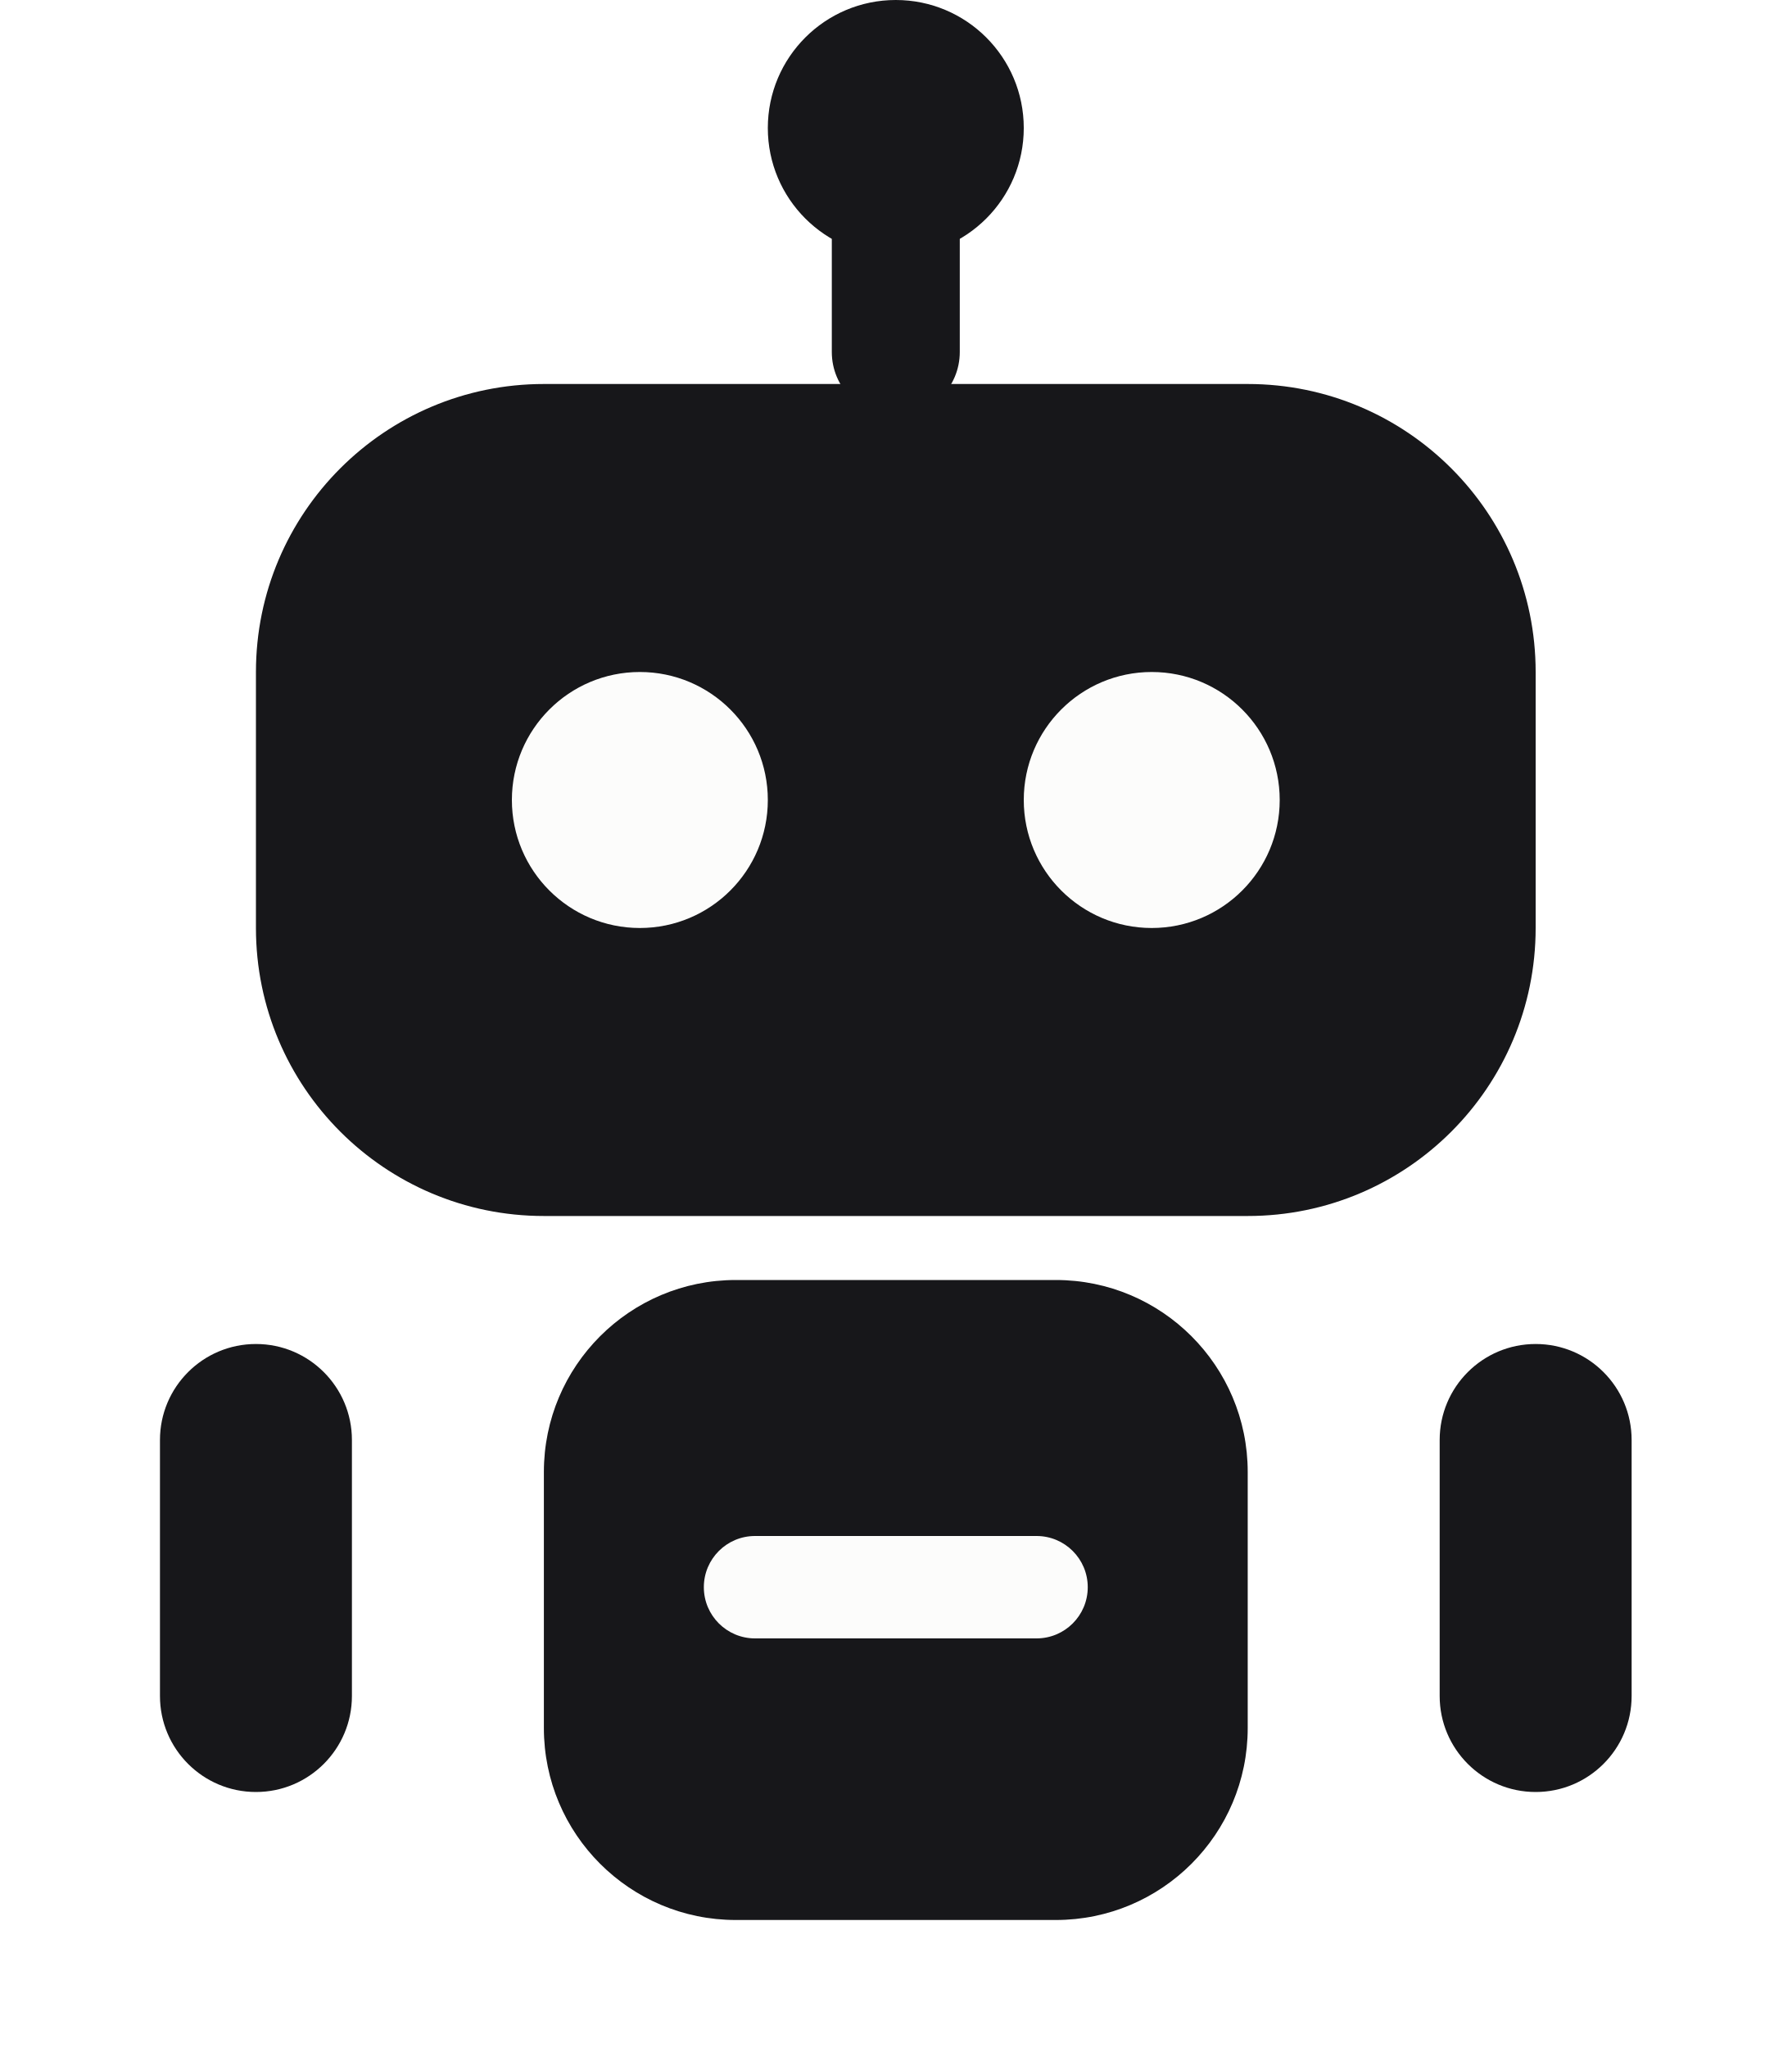
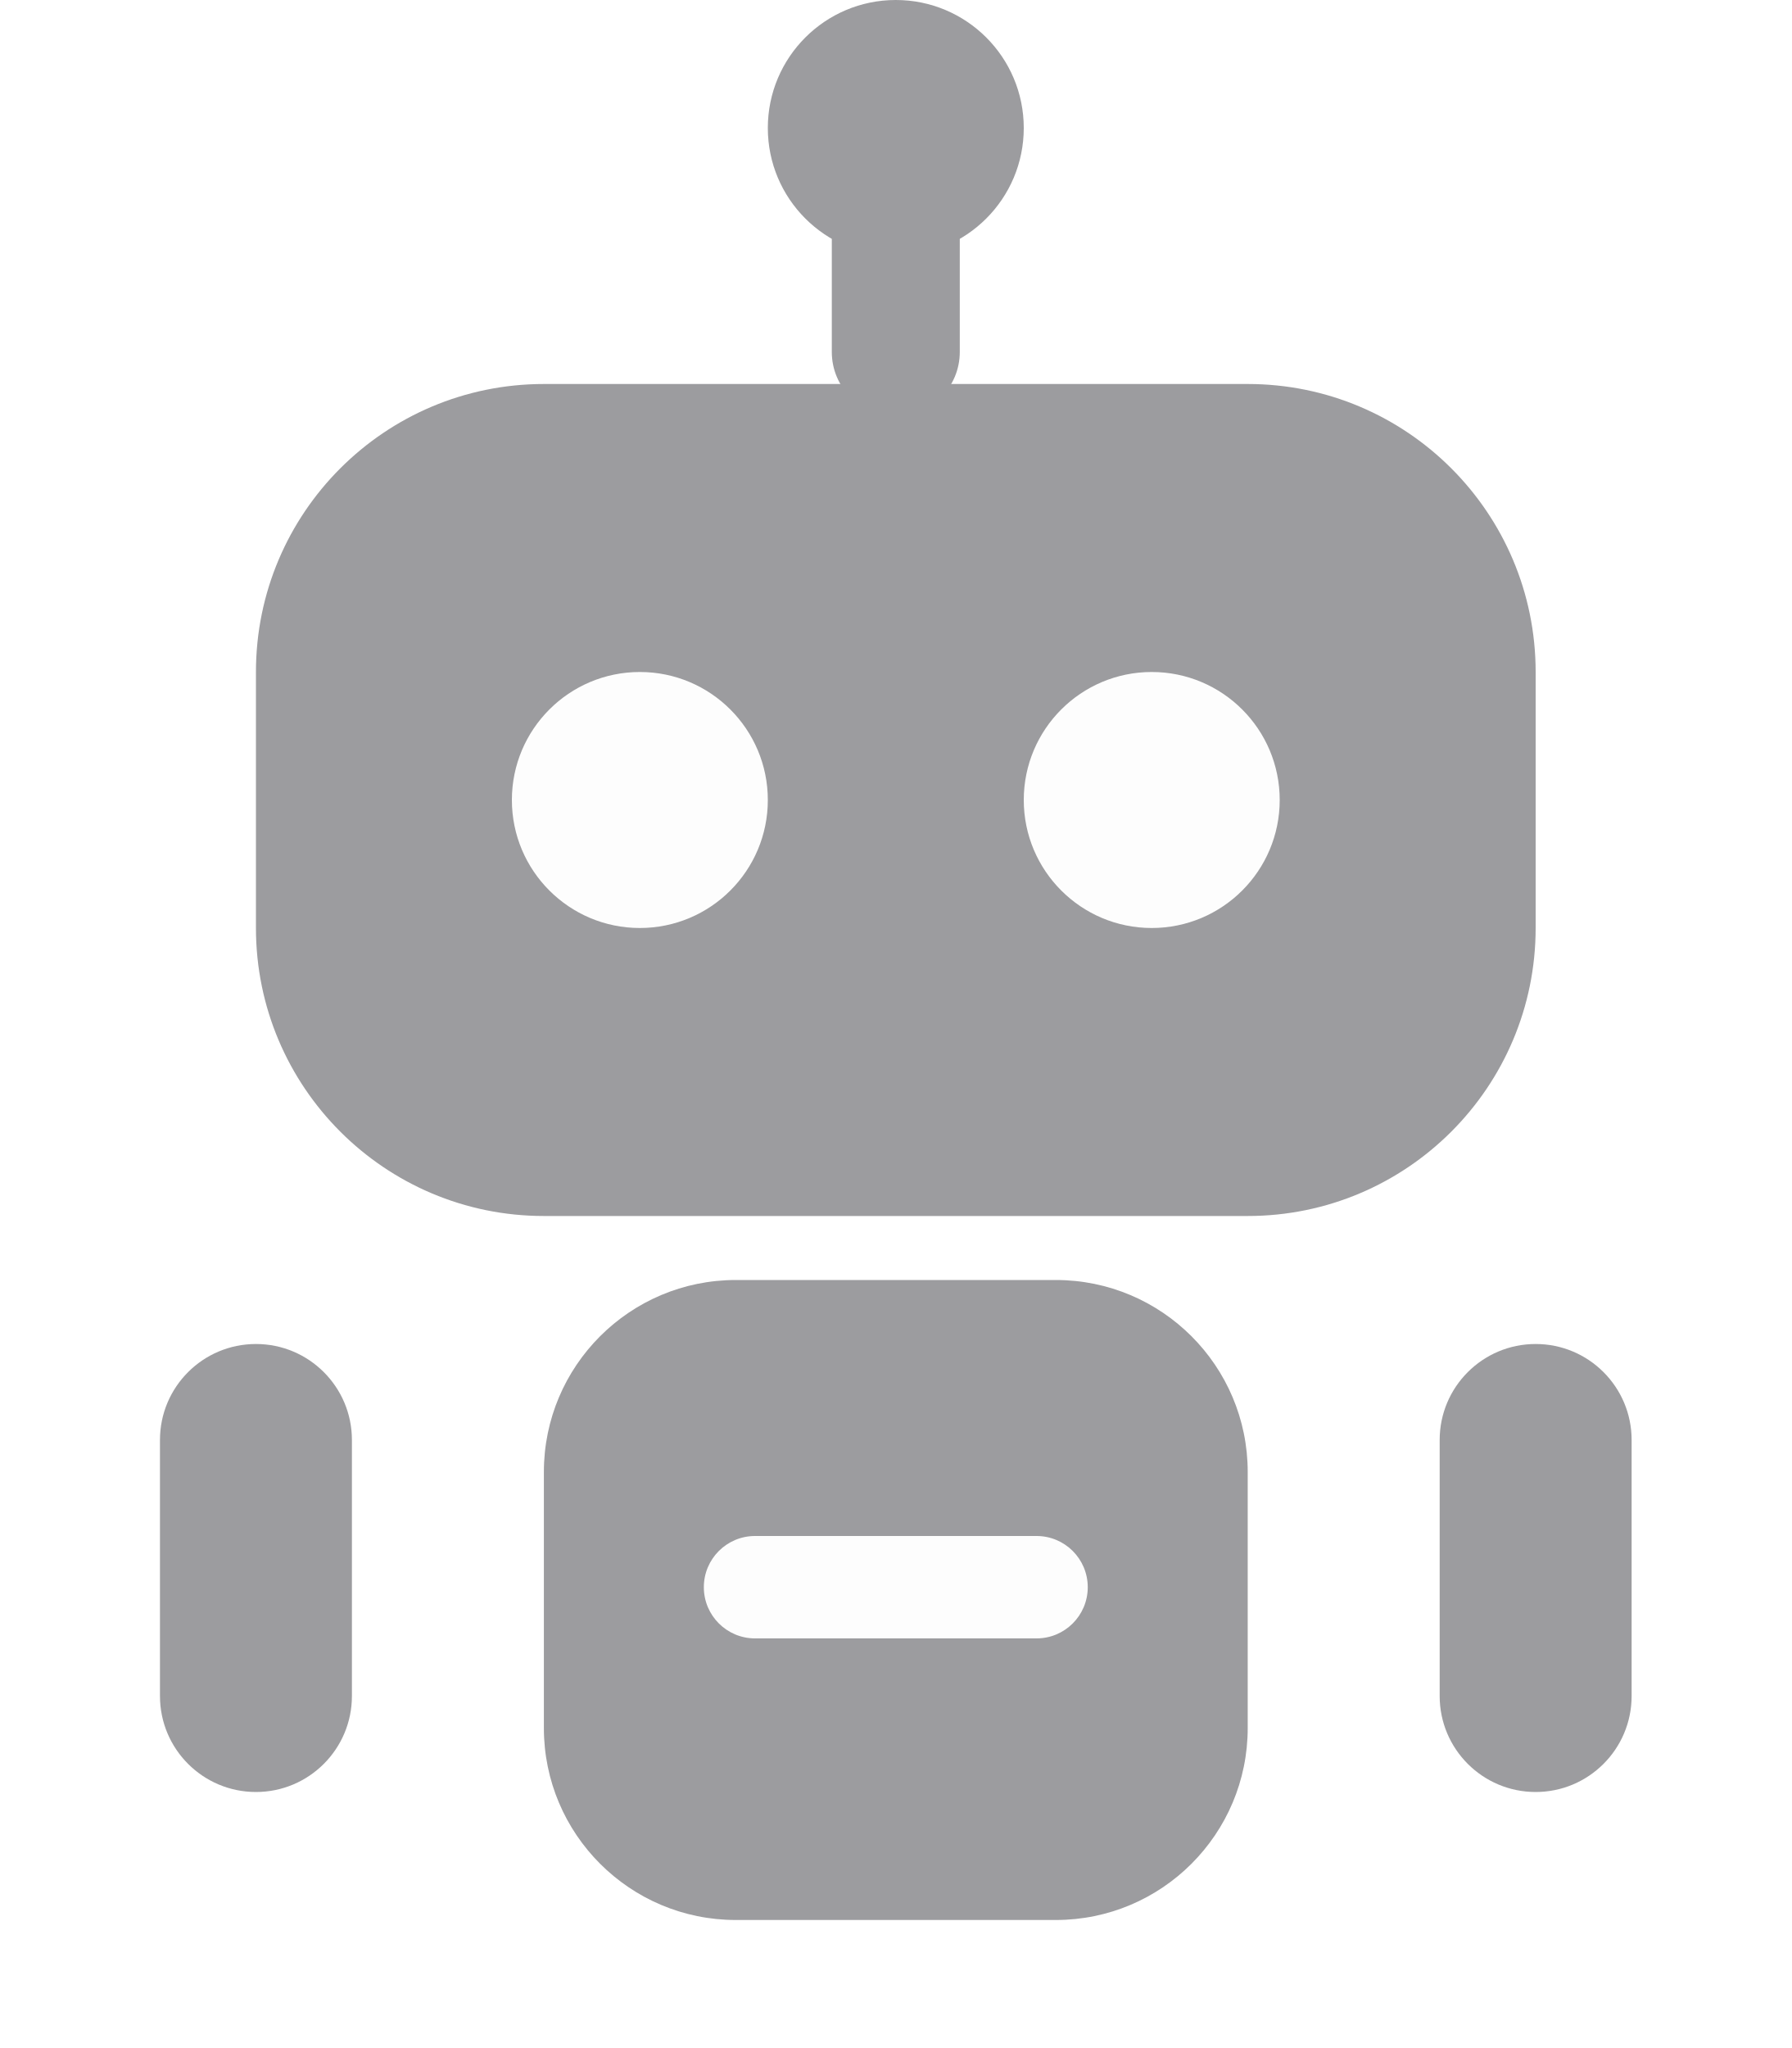
<svg xmlns="http://www.w3.org/2000/svg" viewBox="0 0 28 32" width="28" height="32">
-   <g fill="#17171a">
-     <rect x="13" y="1.5" width="2" height="5" rx="1" />
-     <circle cx="14" cy="2" r="2" />
-     <rect x="4" y="6" width="20" height="13" rx="4.5" />
-     <rect x="8.5" y="20" width="11" height="10" rx="3" />
-     <rect x="2.5" y="21" width="3" height="7" rx="1.5" />
-     <rect x="22.5" y="21" width="3" height="7" rx="1.5" />
-   </g>
-   <g fill="#fcfcfb">
-     <circle cx="10" cy="12.5" r="2" />
-     <circle cx="18" cy="12.5" r="2" />
-     <rect x="11" y="24" width="6" height="1.6" rx="0.8" />
+   <g opacity="0.5">
+     <g fill="#3a3a40">
+       <rect x="13" y="1.5" width="2" height="5" rx="1" />
+       <circle cx="14" cy="2" r="2" />
+       <rect x="4" y="6" width="20" height="13" rx="4.5" />
+       <rect x="8.5" y="20" width="11" height="10" rx="3" />
+       <rect x="2.5" y="21" width="3" height="7" rx="1.5" />
+       <rect x="22.5" y="21" width="3" height="7" rx="1.5" />
+     </g>
+     <g fill="#fcfcfb">
+       <circle cx="10" cy="12.5" r="2" />
+       <circle cx="18" cy="12.5" r="2" />
+       <rect x="11" y="24" width="6" height="1.6" rx="0.8" />
+     </g>
  </g>
</svg>
